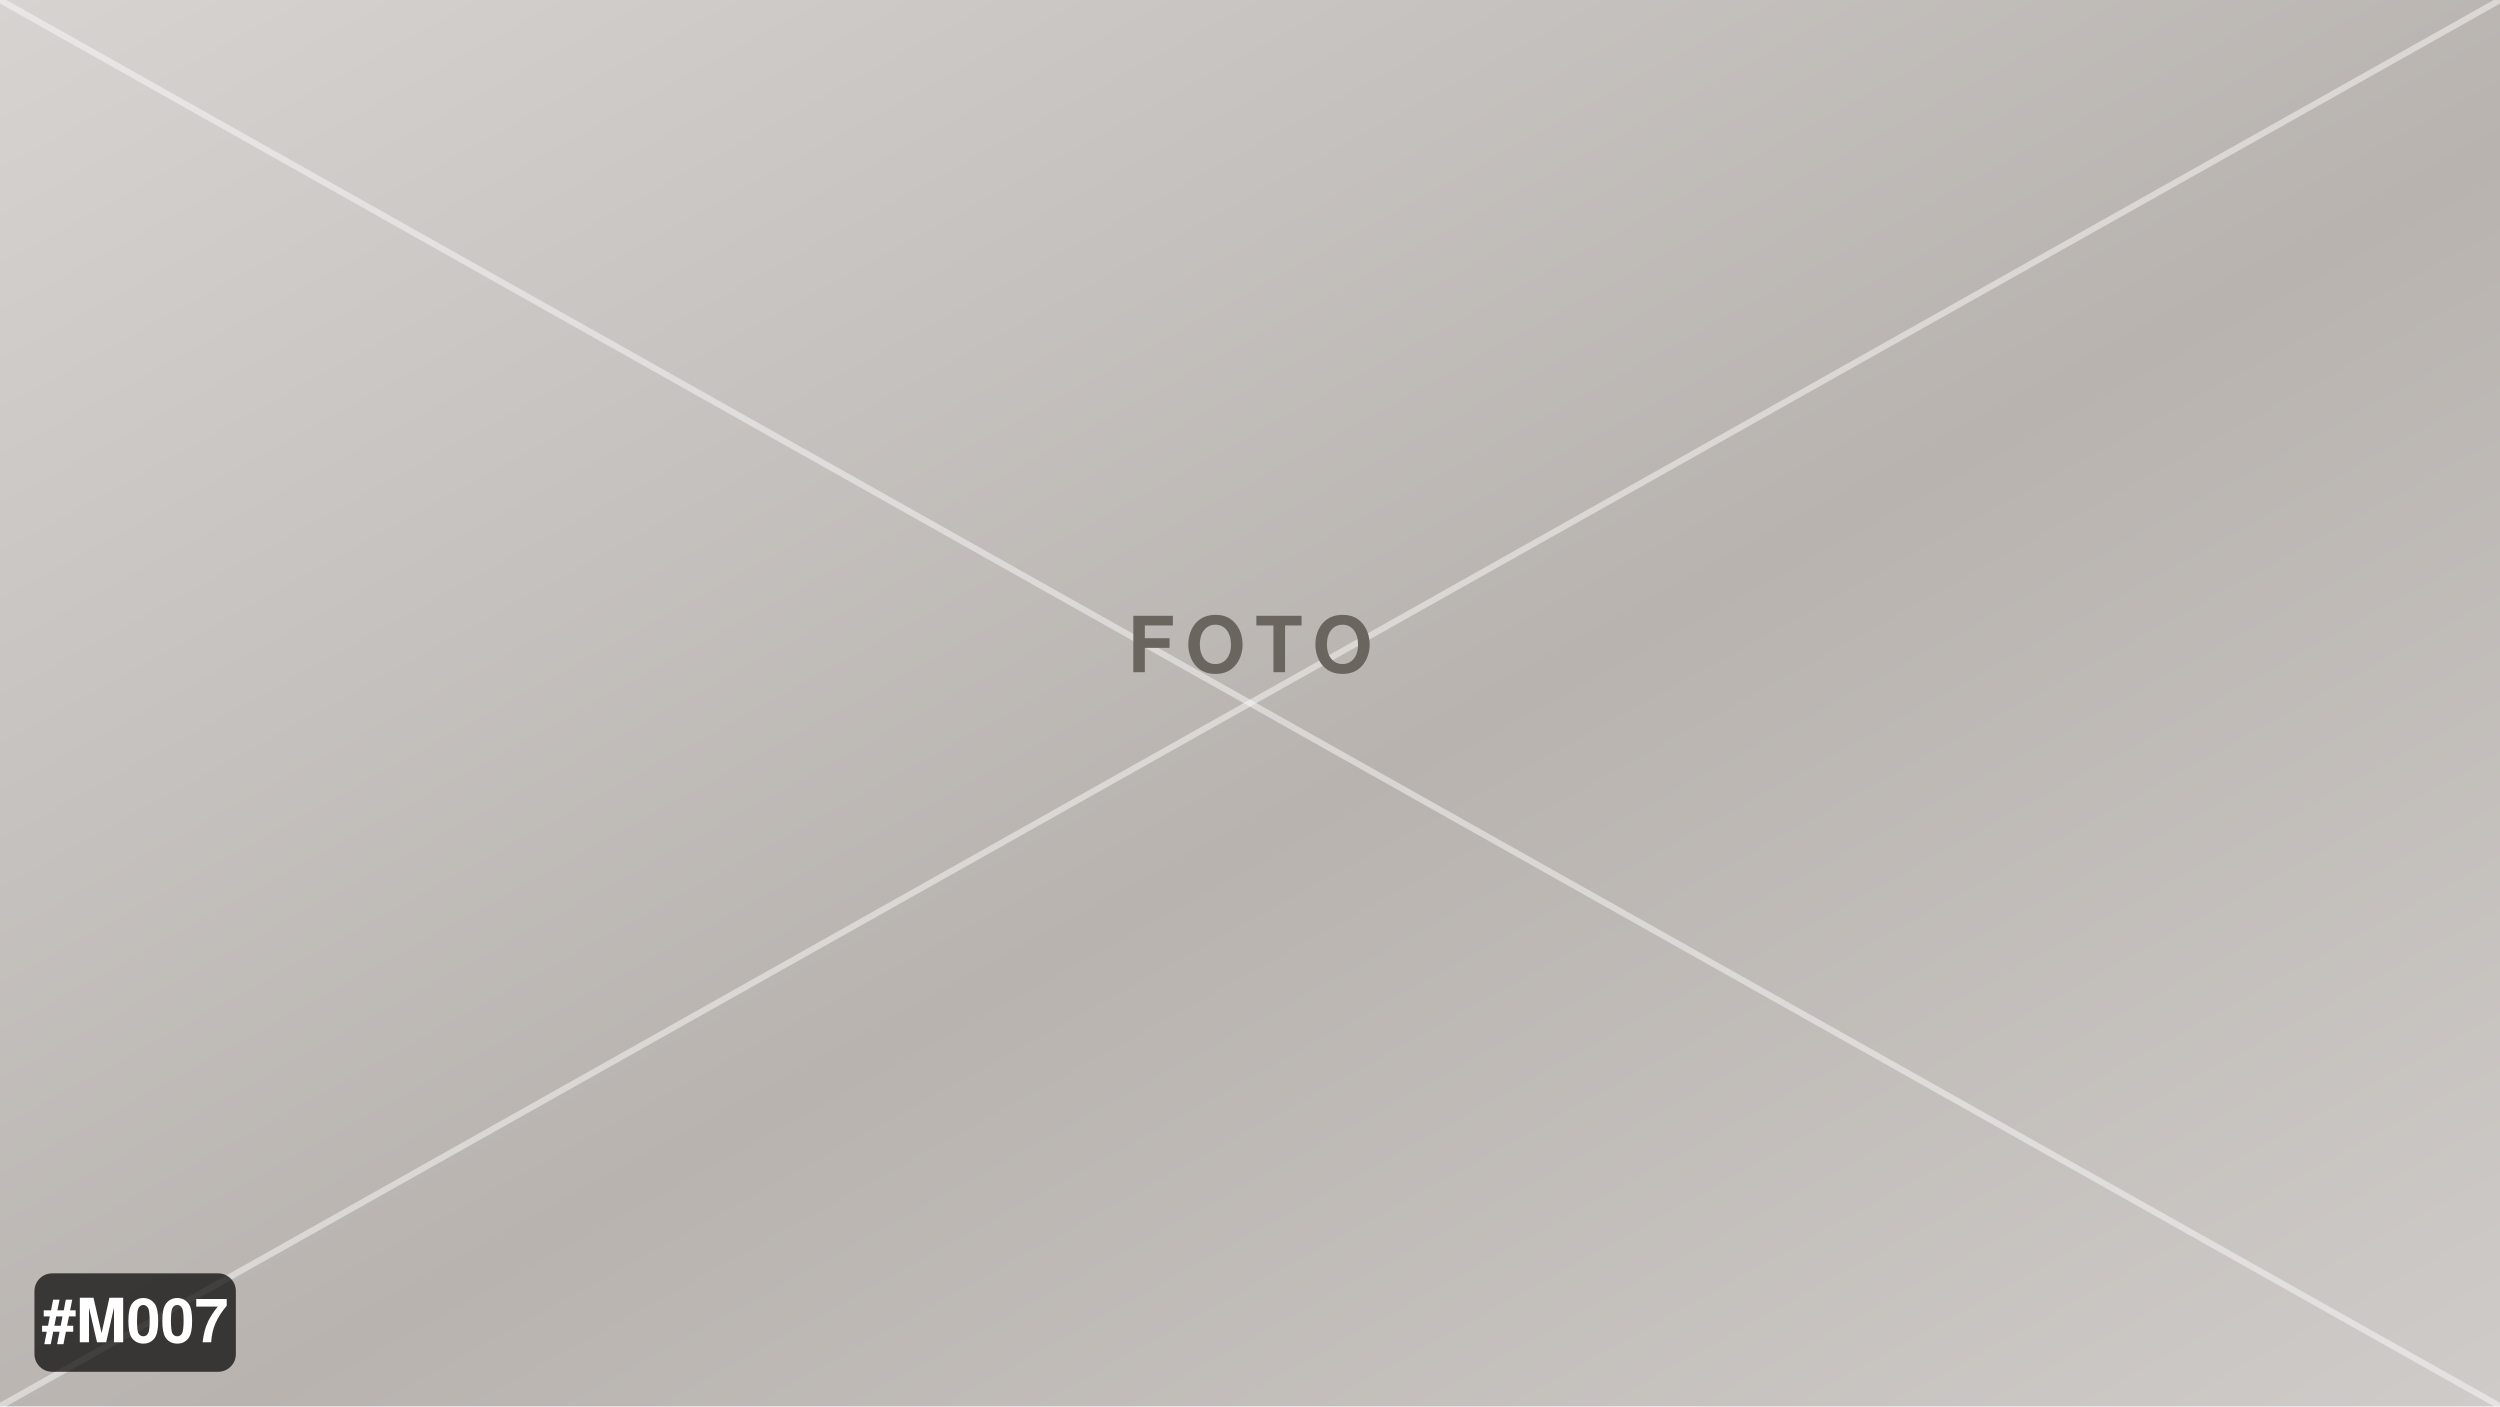
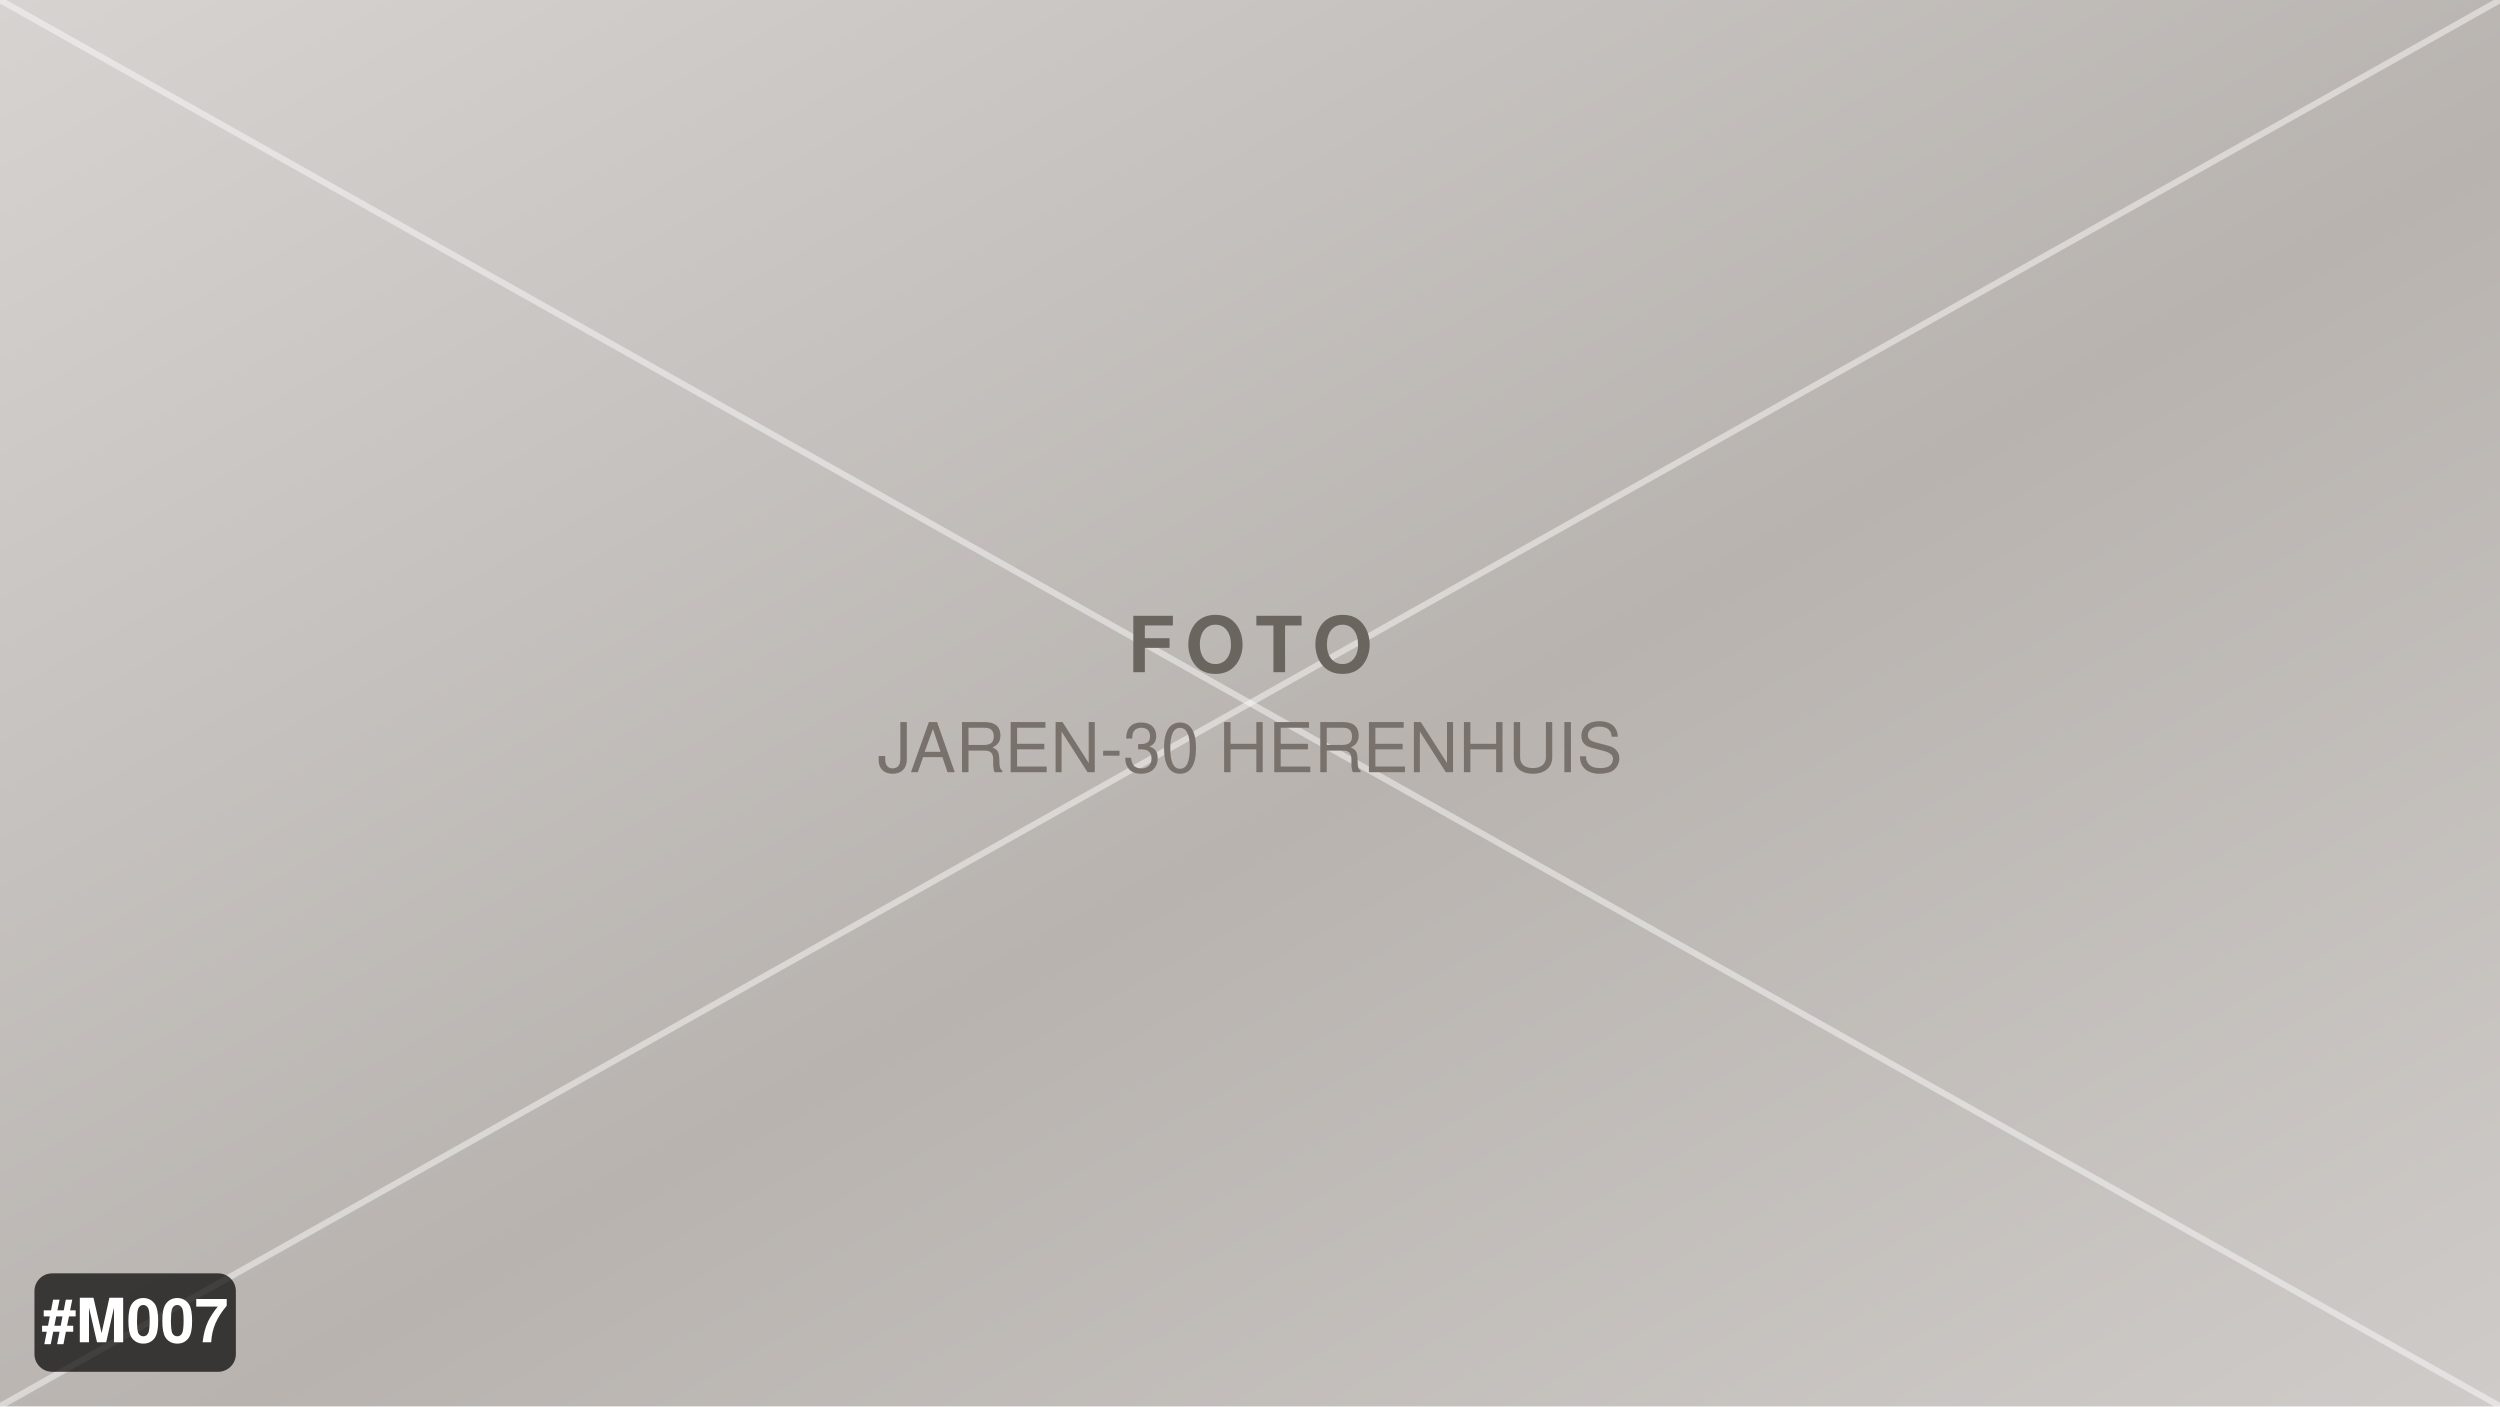
<svg xmlns="http://www.w3.org/2000/svg" viewBox="0 0 400 225" width="400" height="225">
  <defs>
    <linearGradient id="g" x1="0" y1="0" x2="1" y2="1">
      <stop offset="0" stop-color="#d6d3d1" />
      <stop offset=".55" stop-color="#b8b3af" />
      <stop offset="1" stop-color="#cfcbc8" />
    </linearGradient>
  </defs>
  <rect width="400" height="225" fill="url(#g)" />
  <line x1="0" y1="0" x2="400" y2="225" stroke="#ffffff" stroke-opacity=".45" stroke-width="1" />
  <line x1="400" y1="0" x2="0" y2="225" stroke="#ffffff" stroke-opacity=".45" stroke-width="1" />
  <text x="200" y="107.55" font-family="Helvetica,Arial,sans-serif" font-size="12.375" font-weight="700" letter-spacing="1.856" fill="#6b6560" text-anchor="middle">FOTO</text>
+   <text x="200.0" y="123.55" font-family="Helvetica,Arial,sans-serif" font-size="11" fill="#78716c" text-anchor="middle">JAREN-30 HERENHUIS</text>
  <rect x="5.513" y="203.738" width="32.225" height="15.75" rx="2.835" fill="#000000" fill-opacity=".7" />
  <text x="21.625" y="214.763" font-family="Helvetica,Arial,sans-serif" font-size="9.765" font-weight="700" fill="#ffffff" text-anchor="middle">#M007</text>
</svg>
